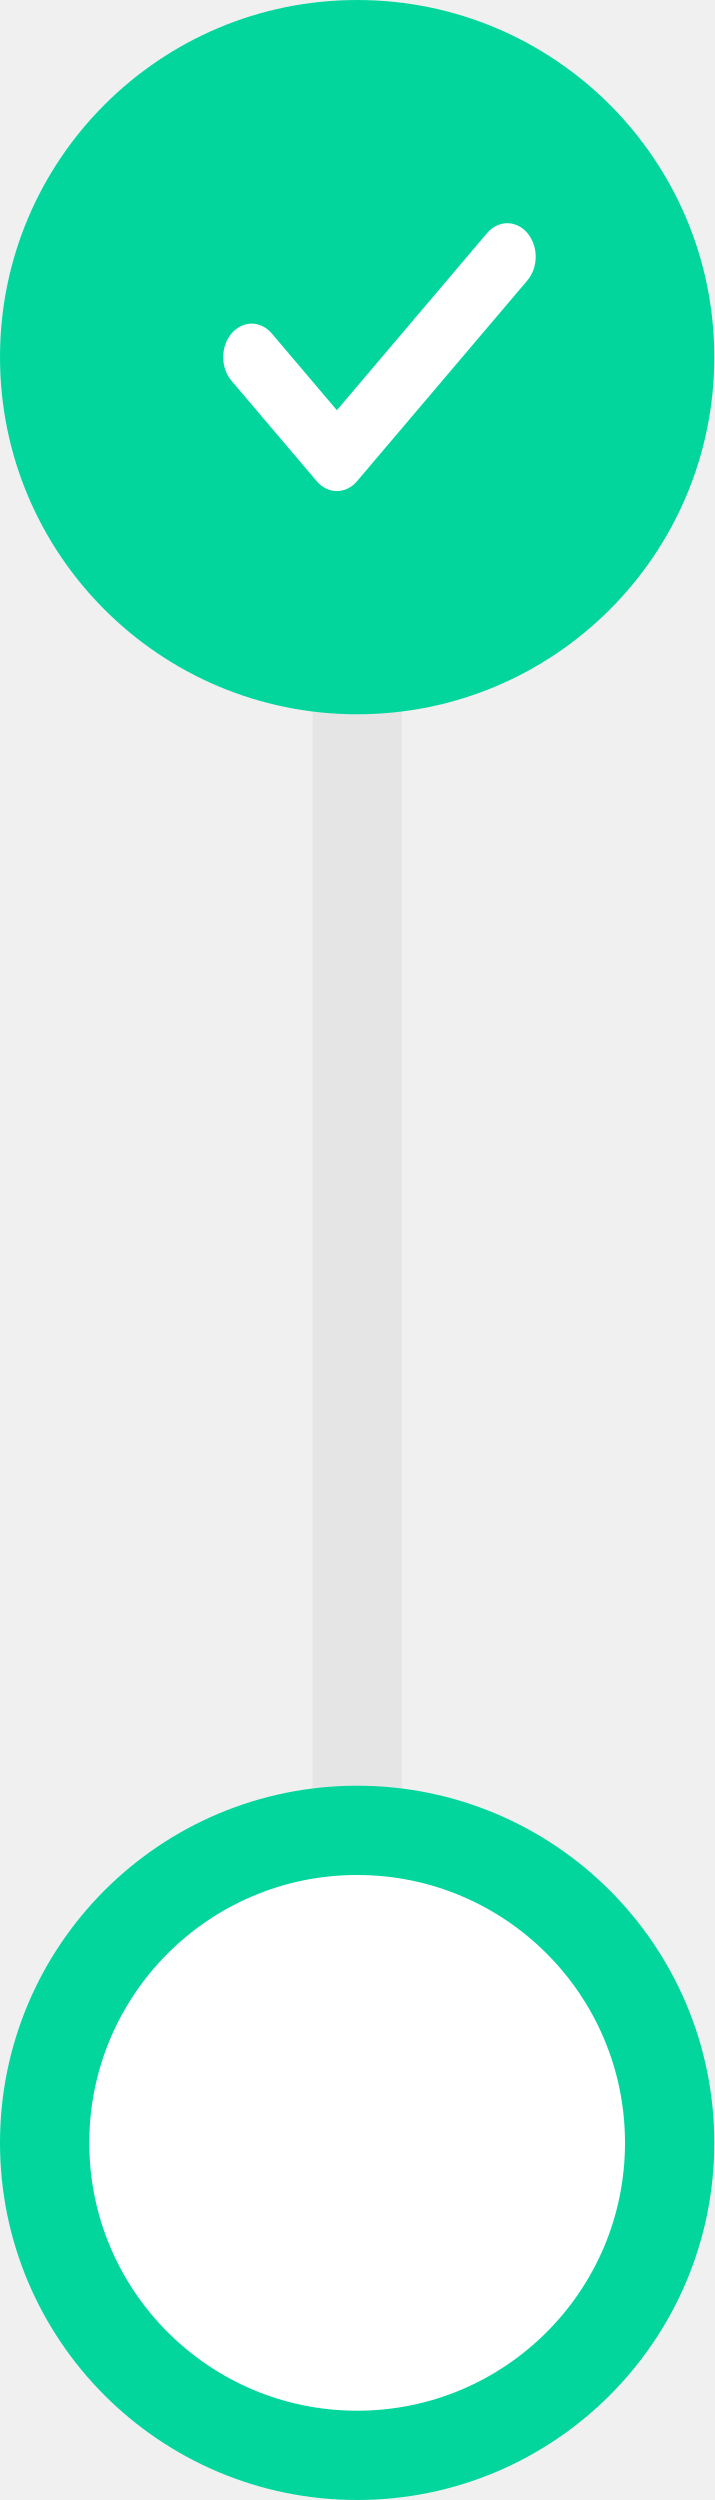
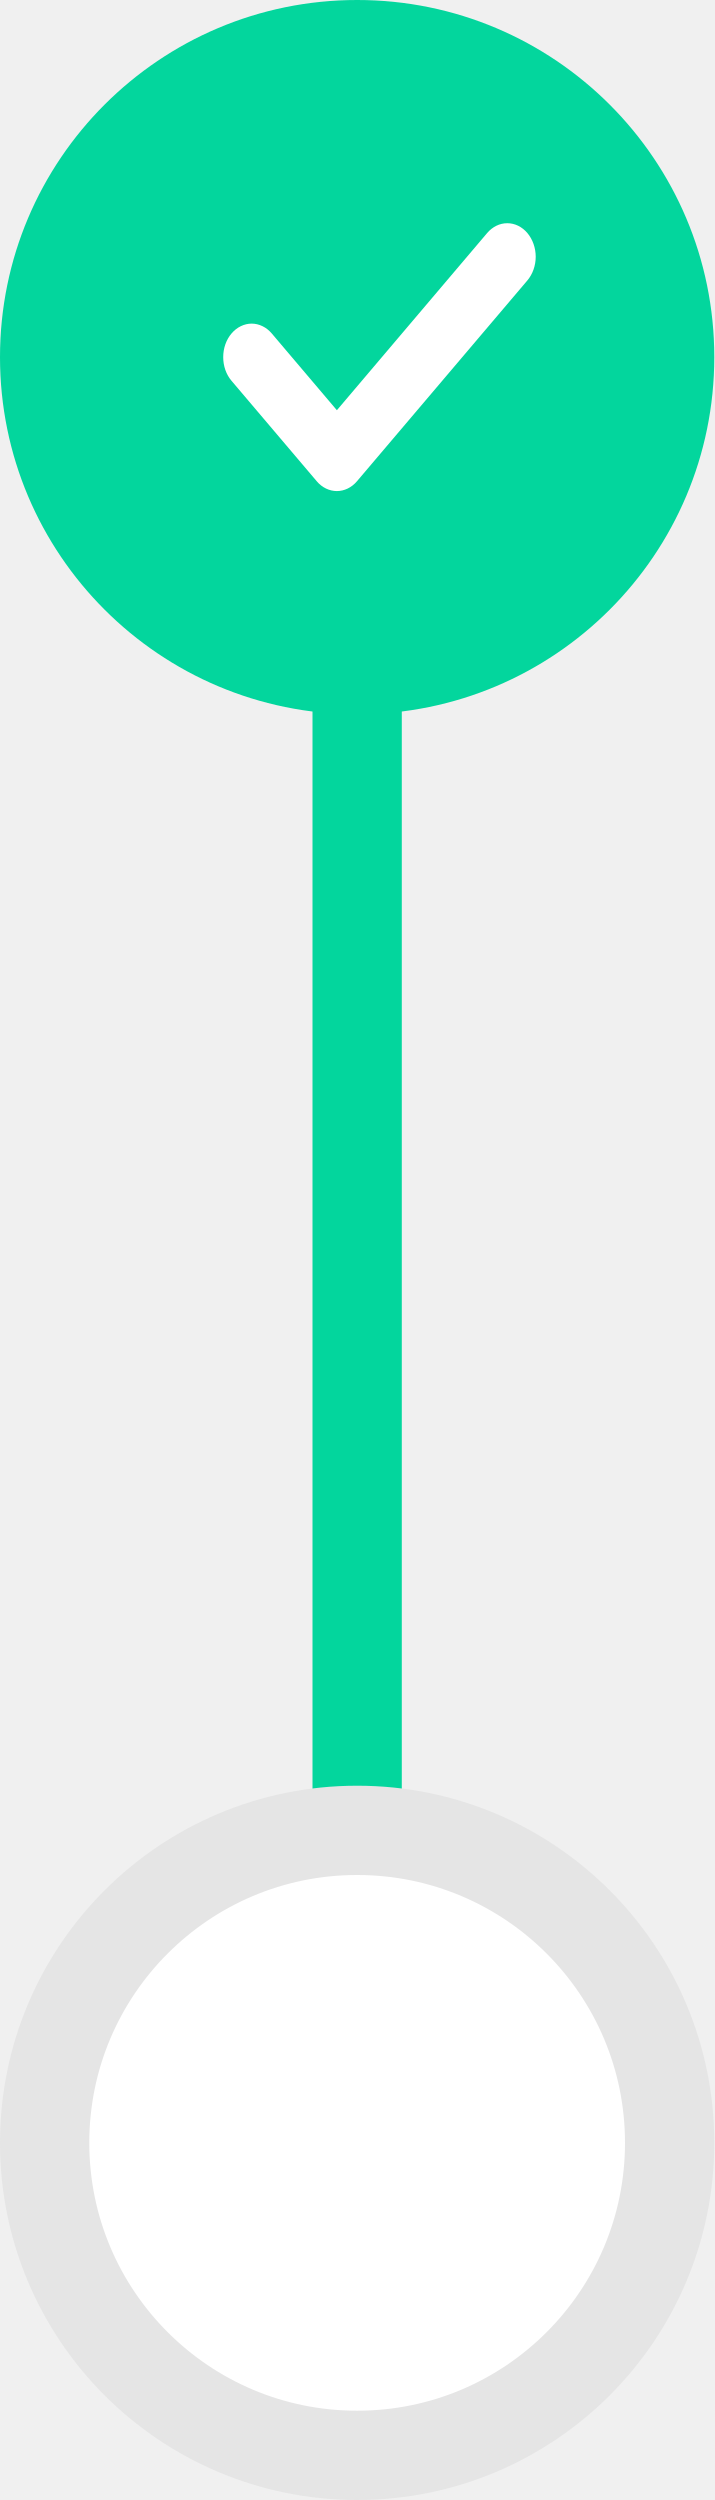
<svg xmlns="http://www.w3.org/2000/svg" width="16" height="56" viewBox="0 0 16 56" fill="none">
-   <line x1="8" y1="48" x2="8" y2="7" stroke="#E5E5E5" stroke-width="2" />
+   <line x1="8" y1="48" x2="8" y2="7" stroke="#03D69D" stroke-width="2" />
  <circle cx="8" cy="8" r="8" fill="#03D69D" />
-   <circle cx="8" cy="48" r="7" fill="white" stroke="#03D69D" stroke-width="2" />
-   <path d="M11.813 5.22C11.872 5.29 11.919 5.373 11.951 5.464C11.983 5.555 12 5.652 12 5.751C12 5.85 11.983 5.947 11.951 6.038C11.919 6.129 11.872 6.212 11.813 6.282L7.996 10.78C7.937 10.85 7.867 10.905 7.789 10.943C7.712 10.98 7.629 11 7.546 11C7.462 11 7.379 10.98 7.302 10.943C7.224 10.905 7.154 10.85 7.095 10.78L5.187 8.531C5.127 8.461 5.08 8.378 5.048 8.287C5.016 8.196 5 8.099 5 8C5 7.901 5.016 7.804 5.048 7.713C5.08 7.622 5.127 7.539 5.187 7.469C5.246 7.4 5.316 7.344 5.393 7.307C5.471 7.269 5.553 7.249 5.637 7.249C5.721 7.249 5.803 7.269 5.881 7.307C5.958 7.344 6.028 7.4 6.087 7.469L7.546 9.189L10.912 5.22C10.971 5.15 11.042 5.095 11.119 5.057C11.196 5.019 11.279 5 11.363 5C11.446 5 11.529 5.019 11.607 5.057C11.684 5.095 11.754 5.15 11.813 5.22V5.22Z" fill="white" />
+   <circle cx="8" cy="48" r="7" fill="white" stroke="#E5E5E5" stroke-width="2" />
+   <path d="M11.813 5.22C11.872 5.29 11.919 5.373 11.951 5.464C11.983 5.555 12 5.652 12 5.751C12 5.85 11.983 5.947 11.951 6.038C11.919 6.129 11.872 6.212 11.813 6.282L7.996 10.78C7.937 10.85 7.867 10.905 7.789 10.943C7.712 10.98 7.629 11 7.546 11C7.462 11 7.379 10.98 7.302 10.943C7.224 10.905 7.154 10.85 7.095 10.78L5.187 8.531C5.127 8.461 5.08 8.378 5.048 8.287C5.016 8.196 5 8.099 5 8C5 7.901 5.016 7.804 5.048 7.713C5.08 7.622 5.127 7.539 5.187 7.469C5.246 7.4 5.316 7.344 5.393 7.307C5.471 7.269 5.553 7.249 5.637 7.249C5.721 7.249 5.803 7.269 5.881 7.307C5.958 7.344 6.028 7.4 6.087 7.469L7.546 9.189L10.912 5.22C10.971 5.15 11.042 5.095 11.119 5.057C11.196 5.019 11.279 5 11.363 5C11.446 5 11.529 5.019 11.607 5.057C11.684 5.095 11.754 5.15 11.813 5.22Z" fill="white" />
</svg>
